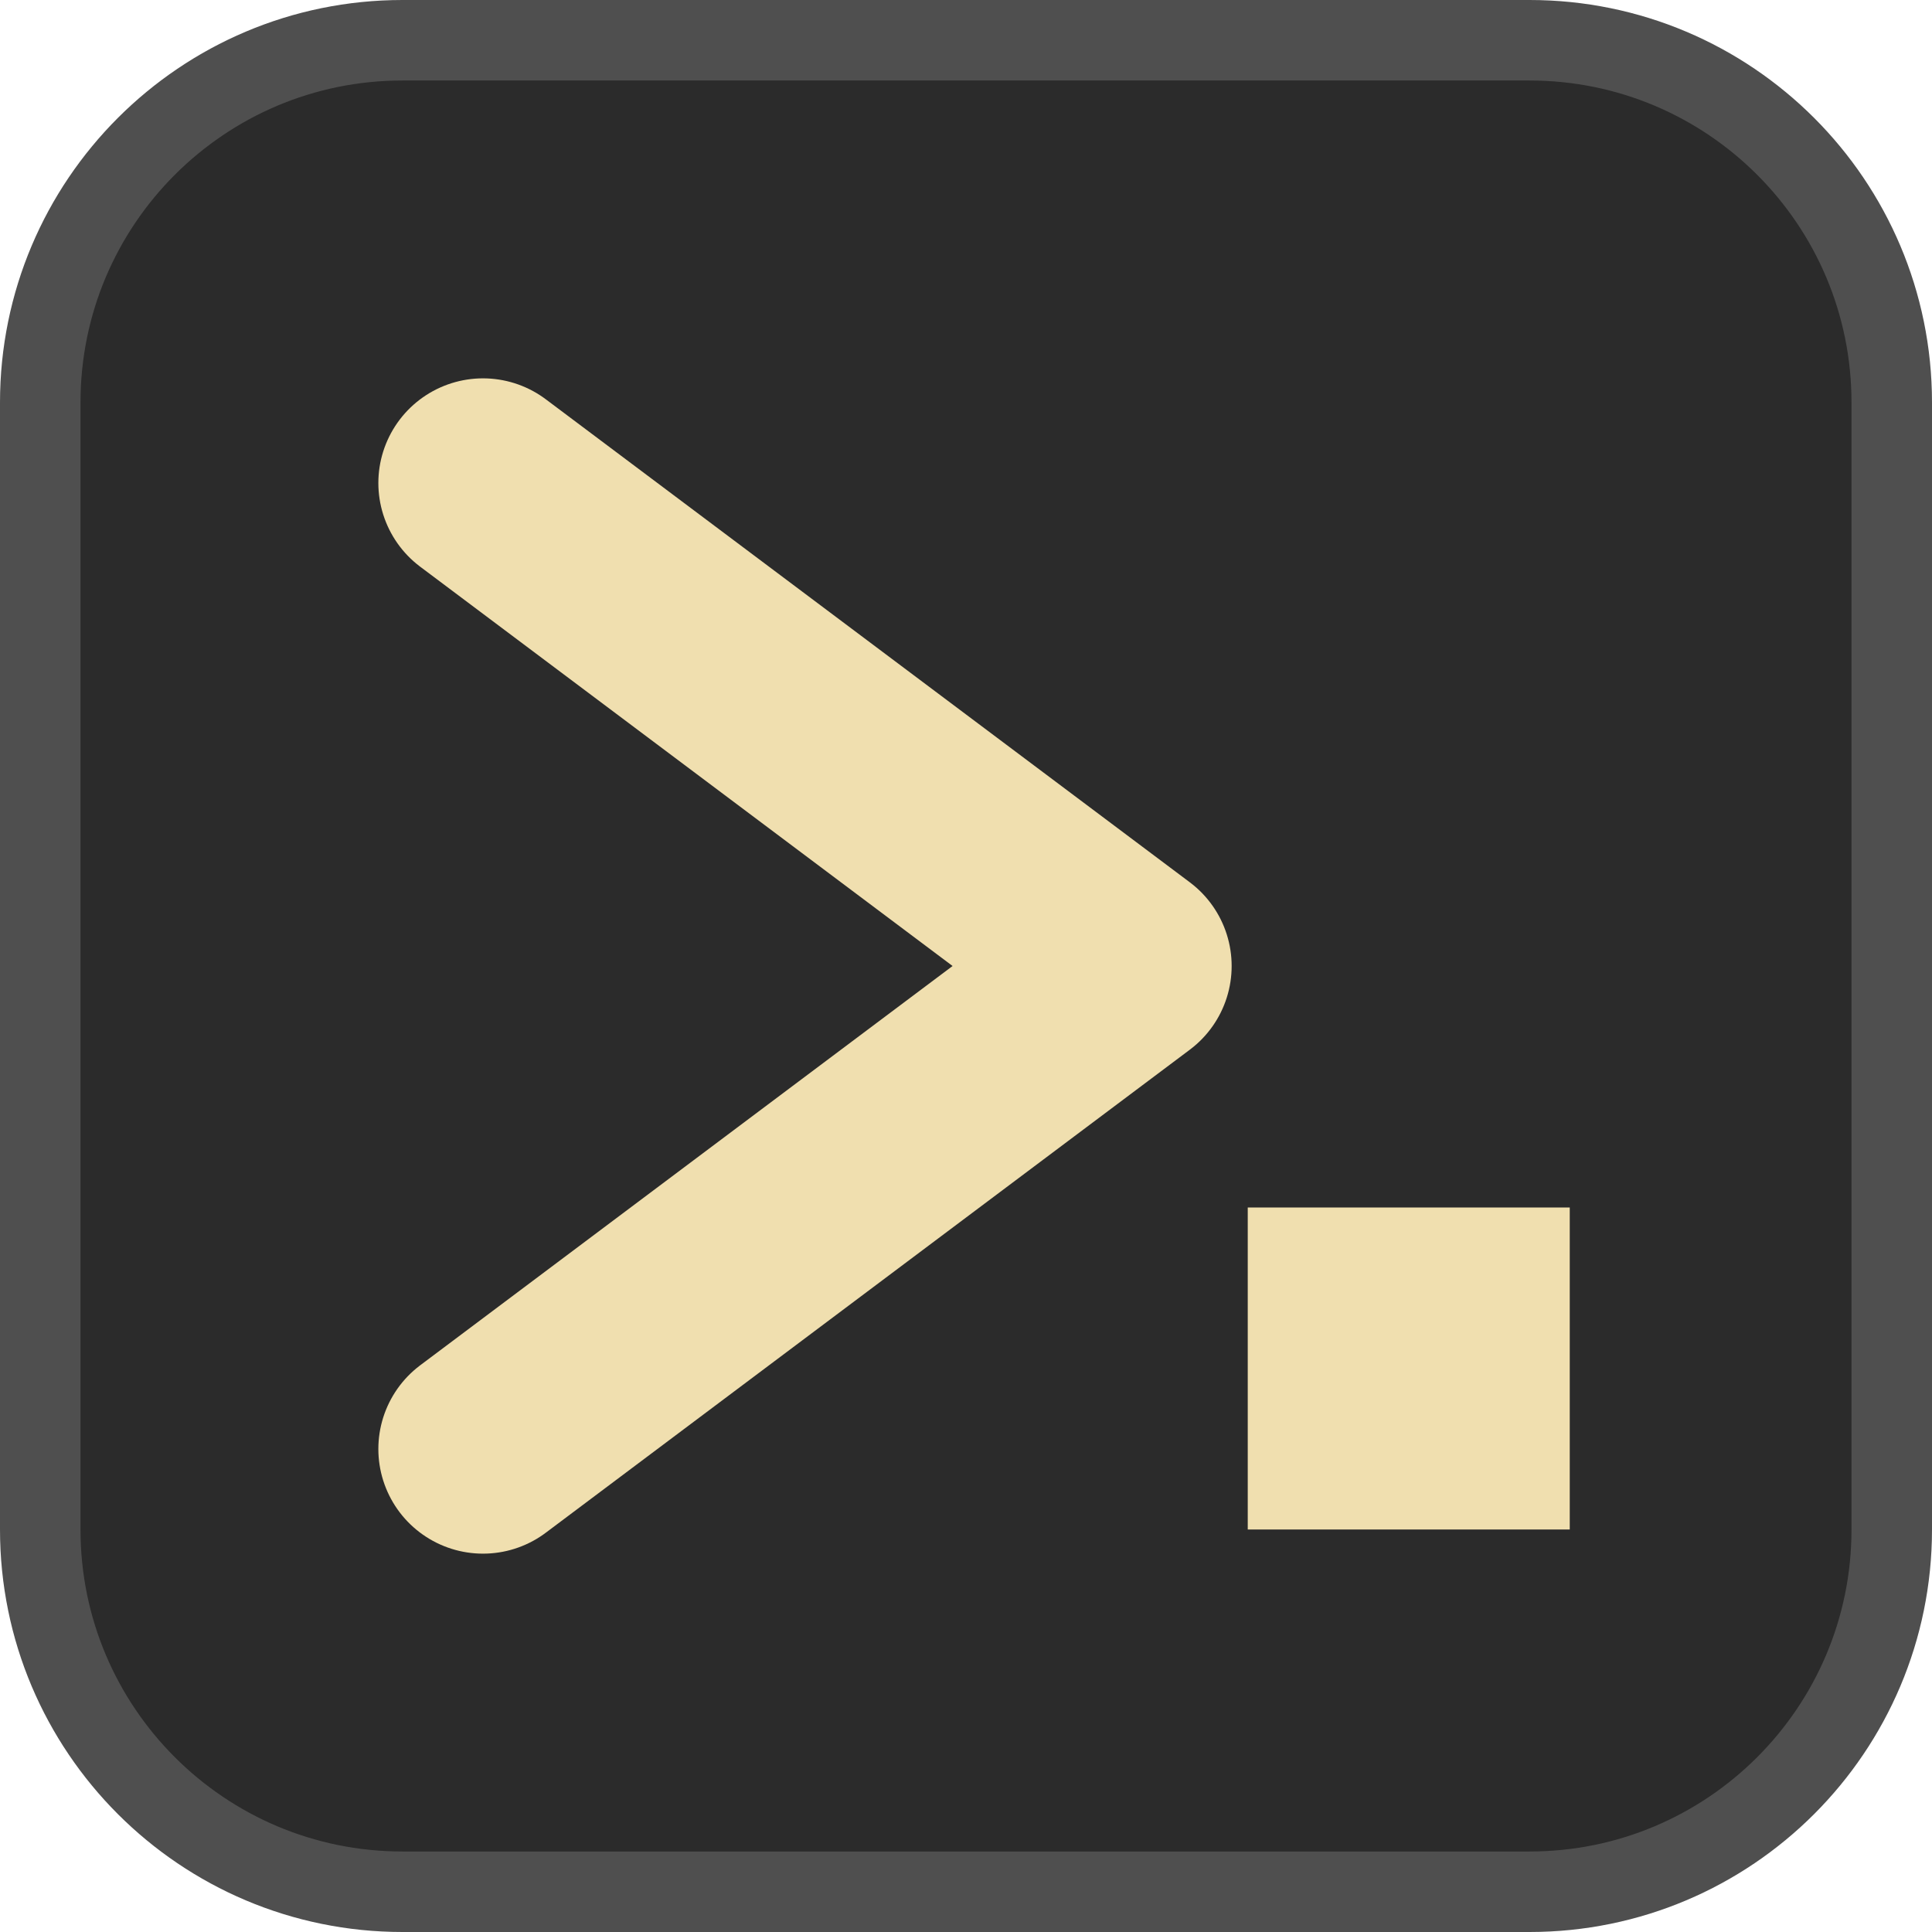
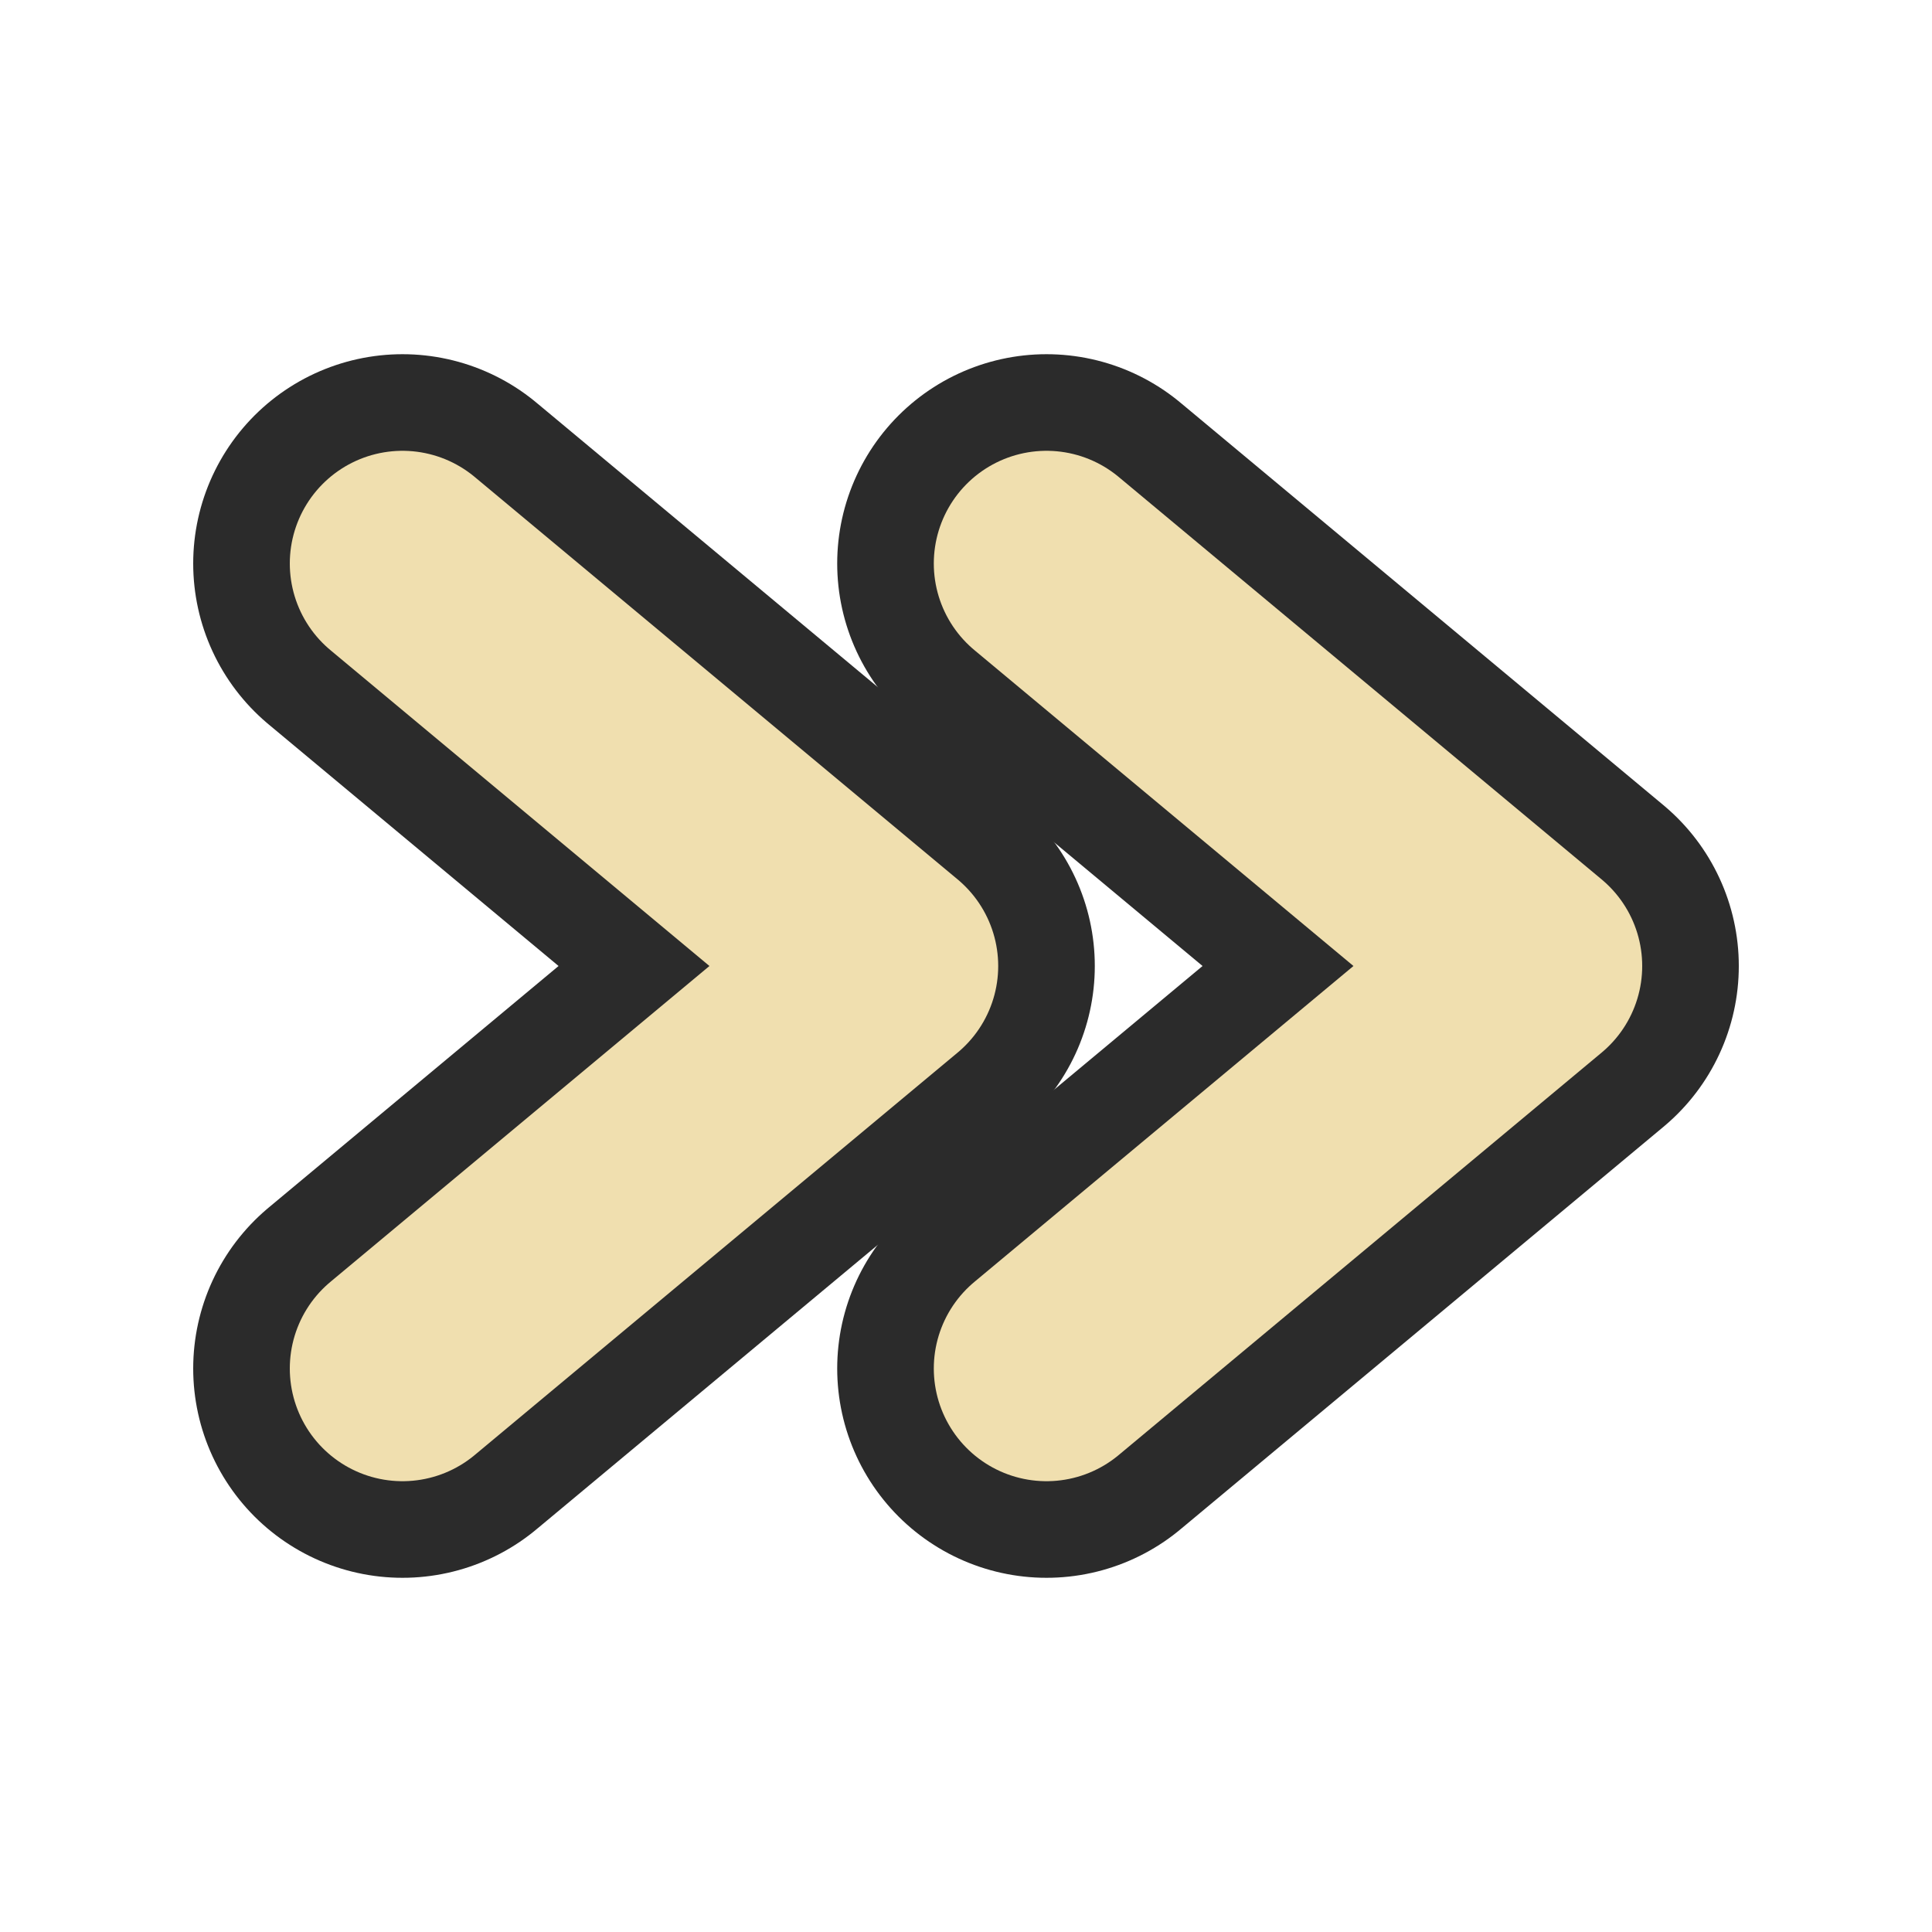
<svg xmlns="http://www.w3.org/2000/svg" viewBox="0 0 24 24">
-   <rect x="0.5" y="0.5" width="23" height="23" rx="4.5" fill="#2b2b2b" stroke="#4f4f4f" />
-   <polyline points="6,6 14,12 6,18" fill="none" stroke="#f0dfaf" stroke-width="2.6" stroke-linecap="round" stroke-linejoin="round" />
-   <rect x="15.5" y="15" width="4" height="4" fill="#f0dfaf" />
+   <polyline points="5,7 11,12 5,17" fill="none" stroke="#2b2b2b" stroke-width="5.2" stroke-linecap="round" stroke-linejoin="round" />
+   <polyline points="13,7 19,12 13,17" fill="none" stroke="#2b2b2b" stroke-width="5.2" stroke-linecap="round" stroke-linejoin="round" />
+   <polyline points="5,7 11,12 5,17" fill="none" stroke="#f0dfaf" stroke-width="2.8" stroke-linecap="round" stroke-linejoin="round" />
+   <polyline points="13,7 19,12 13,17" fill="none" stroke="#f0dfaf" stroke-width="2.8" stroke-linecap="round" stroke-linejoin="round" />
</svg>
